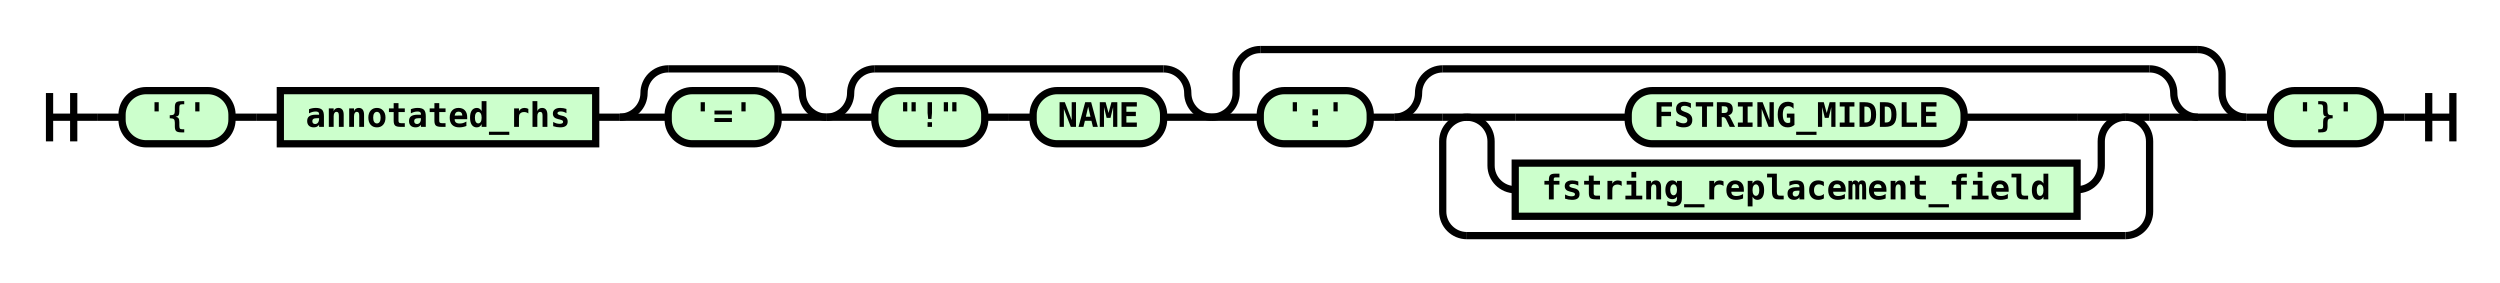
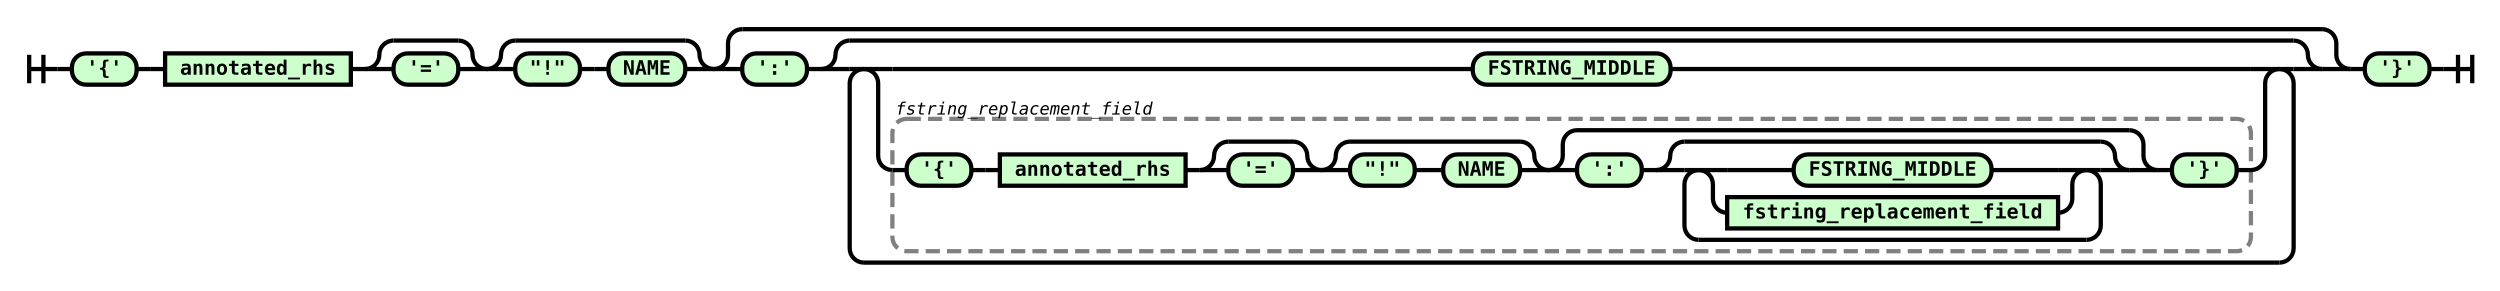
- <svg xmlns="http://www.w3.org/2000/svg" class="railroad-diagram" height="117" viewBox="0 0 1034.5 117" width="1034.5">
+ <svg xmlns="http://www.w3.org/2000/svg" class="railroad-diagram" height="204" viewBox="0 0 1756.5 204" width="1756.5">
  <g transform="translate(.5 .5)">
    <g>
      <path d="M20 38v20m10 -20v20m-10 -10h20" />
    </g>
    <path d="M40 48h10" />
    <g>
      <path d="M50 48h0.0" />
-       <path d="M984.5 48h0.0" />
+       <path d="M1706.5 48h0.0" />
      <g class="terminal ">
        <path d="M50.0 48h0.0" />
        <path d="M95.5 48h0.0" />
        <rect height="22" rx="10" ry="10" width="45.5" x="50" y="37" />
        <text x="72.75" y="52">'{'</text>
      </g>
      <path d="M95.5 48h10" />
      <path d="M105.5 48h10" />
      <g class="non-terminal ">
        <path d="M115.5 48h0.0" />
        <path d="M246.0 48h0.0" />
        <rect height="22" width="130.5" x="115.5" y="37" />
        <text x="180.75" y="52">annotated_rhs</text>
      </g>
      <path d="M246.0 48h10" />
      <g>
        <path d="M256.0 48h0.0" />
        <path d="M341.5 48h0.0" />
        <path d="M256.0 48a10 10 0 0 0 10 -10v0a10 10 0 0 1 10 -10" />
        <g>
          <path d="M276.0 28h45.5" />
        </g>
        <path d="M321.5 28a10 10 0 0 1 10 10v0a10 10 0 0 0 10 10" />
        <path d="M256.0 48h20" />
        <g class="terminal ">
          <path d="M276.0 48h0.0" />
          <path d="M321.5 48h0.0" />
          <rect height="22" rx="10" ry="10" width="45.5" x="276" y="37" />
          <text x="298.75" y="52">'='</text>
        </g>
        <path d="M321.5 48h20" />
      </g>
      <g>
        <path d="M341.5 48h0.0" />
        <path d="M501.0 48h0.0" />
        <path d="M341.5 48a10 10 0 0 0 10 -10v0a10 10 0 0 1 10 -10" />
        <g>
          <path d="M361.5 28h119.5" />
        </g>
        <path d="M481.0 28a10 10 0 0 1 10 10v0a10 10 0 0 0 10 10" />
        <path d="M341.5 48h20" />
        <g>
          <path d="M361.5 48h0.0" />
          <path d="M481.0 48h0.0" />
          <g class="terminal ">
            <path d="M361.5 48h0.0" />
            <path d="M407.0 48h0.0" />
            <rect height="22" rx="10" ry="10" width="45.5" x="361.5" y="37" />
            <text x="384.25" y="52">"!"</text>
          </g>
          <path d="M407.0 48h10" />
          <path d="M417.0 48h10" />
          <g class="terminal ">
            <path d="M427.0 48h0.0" />
            <path d="M481.0 48h0.0" />
            <rect height="22" rx="10" ry="10" width="54" x="427" y="37" />
            <text x="454" y="52">NAME</text>
          </g>
        </g>
        <path d="M481.0 48h20" />
      </g>
      <g>
        <path d="M501.0 48h0.0" />
-         <path d="M929.0 48h0.0" />
+         <path d="M1651.0 48h0.0" />
        <path d="M501.0 48a10 10 0 0 0 10 -10v-8a10 10 0 0 1 10 -10" />
        <g>
-           <path d="M521.0 20h388.0" />
-         </g>
-         <path d="M909.0 20a10 10 0 0 1 10 10v8a10 10 0 0 0 10 10" />
+           <path d="M521.0 20h1110.0" />
+         </g>
+         <path d="M1631.0 20a10 10 0 0 1 10 10v8a10 10 0 0 0 10 10" />
        <path d="M501.0 48h20" />
        <g>
          <path d="M521.0 48h0.0" />
-           <path d="M909.0 48h0.0" />
+           <path d="M1631.0 48h0.0" />
          <g class="terminal ">
            <path d="M521.0 48h0.0" />
            <path d="M566.5 48h0.0" />
            <rect height="22" rx="10" ry="10" width="45.5" x="521" y="37" />
            <text x="543.75" y="52">':'</text>
          </g>
          <path d="M566.5 48h10" />
          <g>
            <path d="M576.5 48h0.0" />
-             <path d="M909.0 48h0.0" />
+             <path d="M1631.0 48h0.0" />
            <path d="M576.5 48a10 10 0 0 0 10 -10v0a10 10 0 0 1 10 -10" />
            <g>
-               <path d="M596.5 28h292.5" />
+               <path d="M596.5 28h1014.5" />
            </g>
-             <path d="M889.0 28a10 10 0 0 1 10 10v0a10 10 0 0 0 10 10" />
+             <path d="M1611.0 28a10 10 0 0 1 10 10v0a10 10 0 0 0 10 10" />
            <path d="M576.5 48h20" />
            <g>
              <path d="M596.5 48h0.0" />
-               <path d="M889.0 48h0.0" />
+               <path d="M1611.0 48h0.0" />
              <path d="M596.5 48h10" />
              <g>
                <path d="M606.5 48h0.0" />
-                 <path d="M879.0 48h0.0" />
+                 <path d="M1601.0 48h0.0" />
                <path d="M606.5 48h20" />
                <g class="terminal ">
-                   <path d="M626.5 48h46.75" />
-                   <path d="M812.25 48h46.75" />
-                   <rect height="22" rx="10" ry="10" width="139" x="673.25" y="37" />
-                   <text x="742.75" y="52">FSTRING_MIDDLE</text>
+                   <path d="M626.5 48h407.75" />
+                   <path d="M1173.25 48h407.75" />
+                   <rect height="22" rx="10" ry="10" width="139" x="1034.25" y="37" />
+                   <text x="1103.75" y="52">FSTRING_MIDDLE</text>
                </g>
-                 <path d="M859.0 48h20" />
-                 <path d="M606.5 48a10 10 0 0 1 10 10v10a10 10 0 0 0 10 10" />
-                 <g class="non-terminal ">
-                   <path d="M626.5 78h0.0" />
-                   <path d="M859.0 78h0.0" />
-                   <rect height="22" width="232.5" x="626.5" y="67" />
-                   <text x="742.75" y="82">fstring_replacement_field</text>
+                 <path d="M1581.0 48h20" />
+                 <path d="M606.5 48a10 10 0 0 1 10 10v51a10 10 0 0 0 10 10" />
+                 <g>
+                   <path d="M626.5 119h0.0" />
+                   <path d="M1581.0 119h0.0" />
+                   <rect class="group-box" height="93" rx="10" ry="10" width="954.5" x="626.5" y="83" />
+                   <g>
+                     <path d="M626.5 119h10.0" />
+                     <path d="M1571.0 119h10.0" />
+                     <g class="terminal ">
+                       <path d="M636.5 119h0.0" />
+                       <path d="M682.0 119h0.0" />
+                       <rect height="22" rx="10" ry="10" width="45.5" x="636.5" y="108" />
+                       <text x="659.25" y="123">'{'</text>
+                     </g>
+                     <path d="M682.0 119h10" />
+                     <path d="M692.0 119h10" />
+                     <g class="non-terminal ">
+                       <path d="M702.0 119h0.0" />
+                       <path d="M832.5 119h0.0" />
+                       <rect height="22" width="130.5" x="702" y="108" />
+                       <text x="767.25" y="123">annotated_rhs</text>
+                     </g>
+                     <path d="M832.5 119h10" />
+                     <g>
+                       <path d="M842.5 119h0.0" />
+                       <path d="M928.0 119h0.0" />
+                       <path d="M842.5 119a10 10 0 0 0 10 -10v0a10 10 0 0 1 10 -10" />
+                       <g>
+                         <path d="M862.5 99h45.5" />
+                       </g>
+                       <path d="M908.0 99a10 10 0 0 1 10 10v0a10 10 0 0 0 10 10" />
+                       <path d="M842.5 119h20" />
+                       <g class="terminal ">
+                         <path d="M862.5 119h0.0" />
+                         <path d="M908.0 119h0.0" />
+                         <rect height="22" rx="10" ry="10" width="45.5" x="862.5" y="108" />
+                         <text x="885.25" y="123">'='</text>
+                       </g>
+                       <path d="M908.0 119h20" />
+                     </g>
+                     <g>
+                       <path d="M928.0 119h0.0" />
+                       <path d="M1087.5 119h0.0" />
+                       <path d="M928.0 119a10 10 0 0 0 10 -10v0a10 10 0 0 1 10 -10" />
+                       <g>
+                         <path d="M948.0 99h119.5" />
+                       </g>
+                       <path d="M1067.5 99a10 10 0 0 1 10 10v0a10 10 0 0 0 10 10" />
+                       <path d="M928.0 119h20" />
+                       <g>
+                         <path d="M948.0 119h0.0" />
+                         <path d="M1067.5 119h0.0" />
+                         <g class="terminal ">
+                           <path d="M948.0 119h0.0" />
+                           <path d="M993.5 119h0.0" />
+                           <rect height="22" rx="10" ry="10" width="45.5" x="948" y="108" />
+                           <text x="970.75" y="123">"!"</text>
+                         </g>
+                         <path d="M993.5 119h10" />
+                         <path d="M1003.5 119h10" />
+                         <g class="terminal ">
+                           <path d="M1013.5 119h0.0" />
+                           <path d="M1067.5 119h0.0" />
+                           <rect height="22" rx="10" ry="10" width="54" x="1013.5" y="108" />
+                           <text x="1040.5" y="123">NAME</text>
+                         </g>
+                       </g>
+                       <path d="M1067.5 119h20" />
+                     </g>
+                     <g>
+                       <path d="M1087.5 119h0.0" />
+                       <path d="M1515.5 119h0.0" />
+                       <path d="M1087.5 119a10 10 0 0 0 10 -10v-8a10 10 0 0 1 10 -10" />
+                       <g>
+                         <path d="M1107.5 91h388.0" />
+                       </g>
+                       <path d="M1495.5 91a10 10 0 0 1 10 10v8a10 10 0 0 0 10 10" />
+                       <path d="M1087.5 119h20" />
+                       <g>
+                         <path d="M1107.5 119h0.0" />
+                         <path d="M1495.5 119h0.0" />
+                         <g class="terminal ">
+                           <path d="M1107.5 119h0.0" />
+                           <path d="M1153.0 119h0.0" />
+                           <rect height="22" rx="10" ry="10" width="45.5" x="1107.5" y="108" />
+                           <text x="1130.25" y="123">':'</text>
+                         </g>
+                         <path d="M1153.0 119h10" />
+                         <g>
+                           <path d="M1163.0 119h0.0" />
+                           <path d="M1495.5 119h0.0" />
+                           <path d="M1163.0 119a10 10 0 0 0 10 -10v0a10 10 0 0 1 10 -10" />
+                           <g>
+                             <path d="M1183.0 99h292.5" />
+                           </g>
+                           <path d="M1475.5 99a10 10 0 0 1 10 10v0a10 10 0 0 0 10 10" />
+                           <path d="M1163.0 119h20" />
+                           <g>
+                             <path d="M1183.0 119h0.0" />
+                             <path d="M1475.5 119h0.0" />
+                             <path d="M1183.0 119h10" />
+                             <g>
+                               <path d="M1193.0 119h0.0" />
+                               <path d="M1465.5 119h0.0" />
+                               <path d="M1193.0 119h20" />
+                               <g class="terminal ">
+                                 <path d="M1213.0 119h46.75" />
+                                 <path d="M1398.75 119h46.75" />
+                                 <rect height="22" rx="10" ry="10" width="139" x="1259.75" y="108" />
+                                 <text x="1329.25" y="123">FSTRING_MIDDLE</text>
+                               </g>
+                               <path d="M1445.5 119h20" />
+                               <path d="M1193.0 119a10 10 0 0 1 10 10v10a10 10 0 0 0 10 10" />
+                               <g class="non-terminal ">
+                                 <path d="M1213.0 149h0.0" />
+                                 <path d="M1445.5 149h0.0" />
+                                 <rect height="22" width="232.5" x="1213" y="138" />
+                                 <text x="1329.25" y="153">fstring_replacement_field</text>
+                               </g>
+                               <path d="M1445.5 149a10 10 0 0 0 10 -10v-10a10 10 0 0 1 10 -10" />
+                             </g>
+                             <path d="M1465.5 119h10" />
+                             <path d="M1193.0 119a10 10 0 0 0 -10 10v29a10 10 0 0 0 10 10" />
+                             <g>
+                               <path d="M1193.0 168h272.5" />
+                             </g>
+                             <path d="M1465.5 168a10 10 0 0 0 10 -10v-29a10 10 0 0 0 -10 -10" />
+                           </g>
+                           <path d="M1475.5 119h20" />
+                         </g>
+                       </g>
+                       <path d="M1495.5 119h20" />
+                     </g>
+                     <path d="M1515.5 119h10" />
+                     <g class="terminal ">
+                       <path d="M1525.5 119h0.0" />
+                       <path d="M1571.0 119h0.0" />
+                       <rect height="22" rx="10" ry="10" width="45.5" x="1525.5" y="108" />
+                       <text x="1548.25" y="123">'}'</text>
+                     </g>
+                   </g>
+                   <g class="non-terminal ">
+                     <path d="M626.5 75h0.0" />
+                     <path d="M811.5 75h0.0" />
+                     <text class="comment" x="719" y="80">fstring_replacement_field</text>
+                   </g>
                </g>
-                 <path d="M859.0 78a10 10 0 0 0 10 -10v-10a10 10 0 0 1 10 -10" />
+                 <path d="M1581.0 119a10 10 0 0 0 10 -10v-51a10 10 0 0 1 10 -10" />
              </g>
-               <path d="M879.0 48h10" />
-               <path d="M606.5 48a10 10 0 0 0 -10 10v29a10 10 0 0 0 10 10" />
+               <path d="M1601.0 48h10" />
+               <path d="M606.5 48a10 10 0 0 0 -10 10v116a10 10 0 0 0 10 10" />
              <g>
-                 <path d="M606.5 97h272.5" />
+                 <path d="M606.5 184h994.5" />
              </g>
-               <path d="M879.0 97a10 10 0 0 0 10 -10v-29a10 10 0 0 0 -10 -10" />
+               <path d="M1601.0 184a10 10 0 0 0 10 -10v-116a10 10 0 0 0 -10 -10" />
            </g>
-             <path d="M889.0 48h20" />
+             <path d="M1611.0 48h20" />
          </g>
        </g>
-         <path d="M909.0 48h20" />
-       </g>
-       <path d="M929.0 48h10" />
+         <path d="M1631.0 48h20" />
+       </g>
+       <path d="M1651.0 48h10" />
      <g class="terminal ">
-         <path d="M939.0 48h0.0" />
-         <path d="M984.5 48h0.0" />
-         <rect height="22" rx="10" ry="10" width="45.5" x="939" y="37" />
-         <text x="961.75" y="52">'}'</text>
+         <path d="M1661.0 48h0.0" />
+         <path d="M1706.5 48h0.0" />
+         <rect height="22" rx="10" ry="10" width="45.5" x="1661" y="37" />
+         <text x="1683.75" y="52">'}'</text>
      </g>
    </g>
-     <path d="M984.5 48h10" />
-     <path d="M 994.5 48 h 20 m -10 -10 v 20 m 10 -20 v 20" />
+     <path d="M1706.5 48h10" />
+     <path d="M 1716.5 48 h 20 m -10 -10 v 20 m 10 -20 v 20" />
  </g>
  <style>/*  */
	svg.railroad-diagram {
		background-color:hsl(30,20%,95%);
	}
	svg.railroad-diagram path {
		stroke-width:3;
		stroke:black;
		fill:rgba(0,0,0,0);
	}
	svg.railroad-diagram text {
		font:bold 14px monospace;
		text-anchor:middle;
	}
	svg.railroad-diagram text.label{
		text-anchor:start;
	}
	svg.railroad-diagram text.comment{
		font:italic 12px monospace;
	}
	svg.railroad-diagram rect{
		stroke-width:3;
		stroke:black;
		fill:hsl(120,100%,90%);
	}
	svg.railroad-diagram rect.group-box {
		stroke: gray;
		stroke-dasharray: 10 5;
		fill: none;
	}

/*  */
</style>
</svg>
